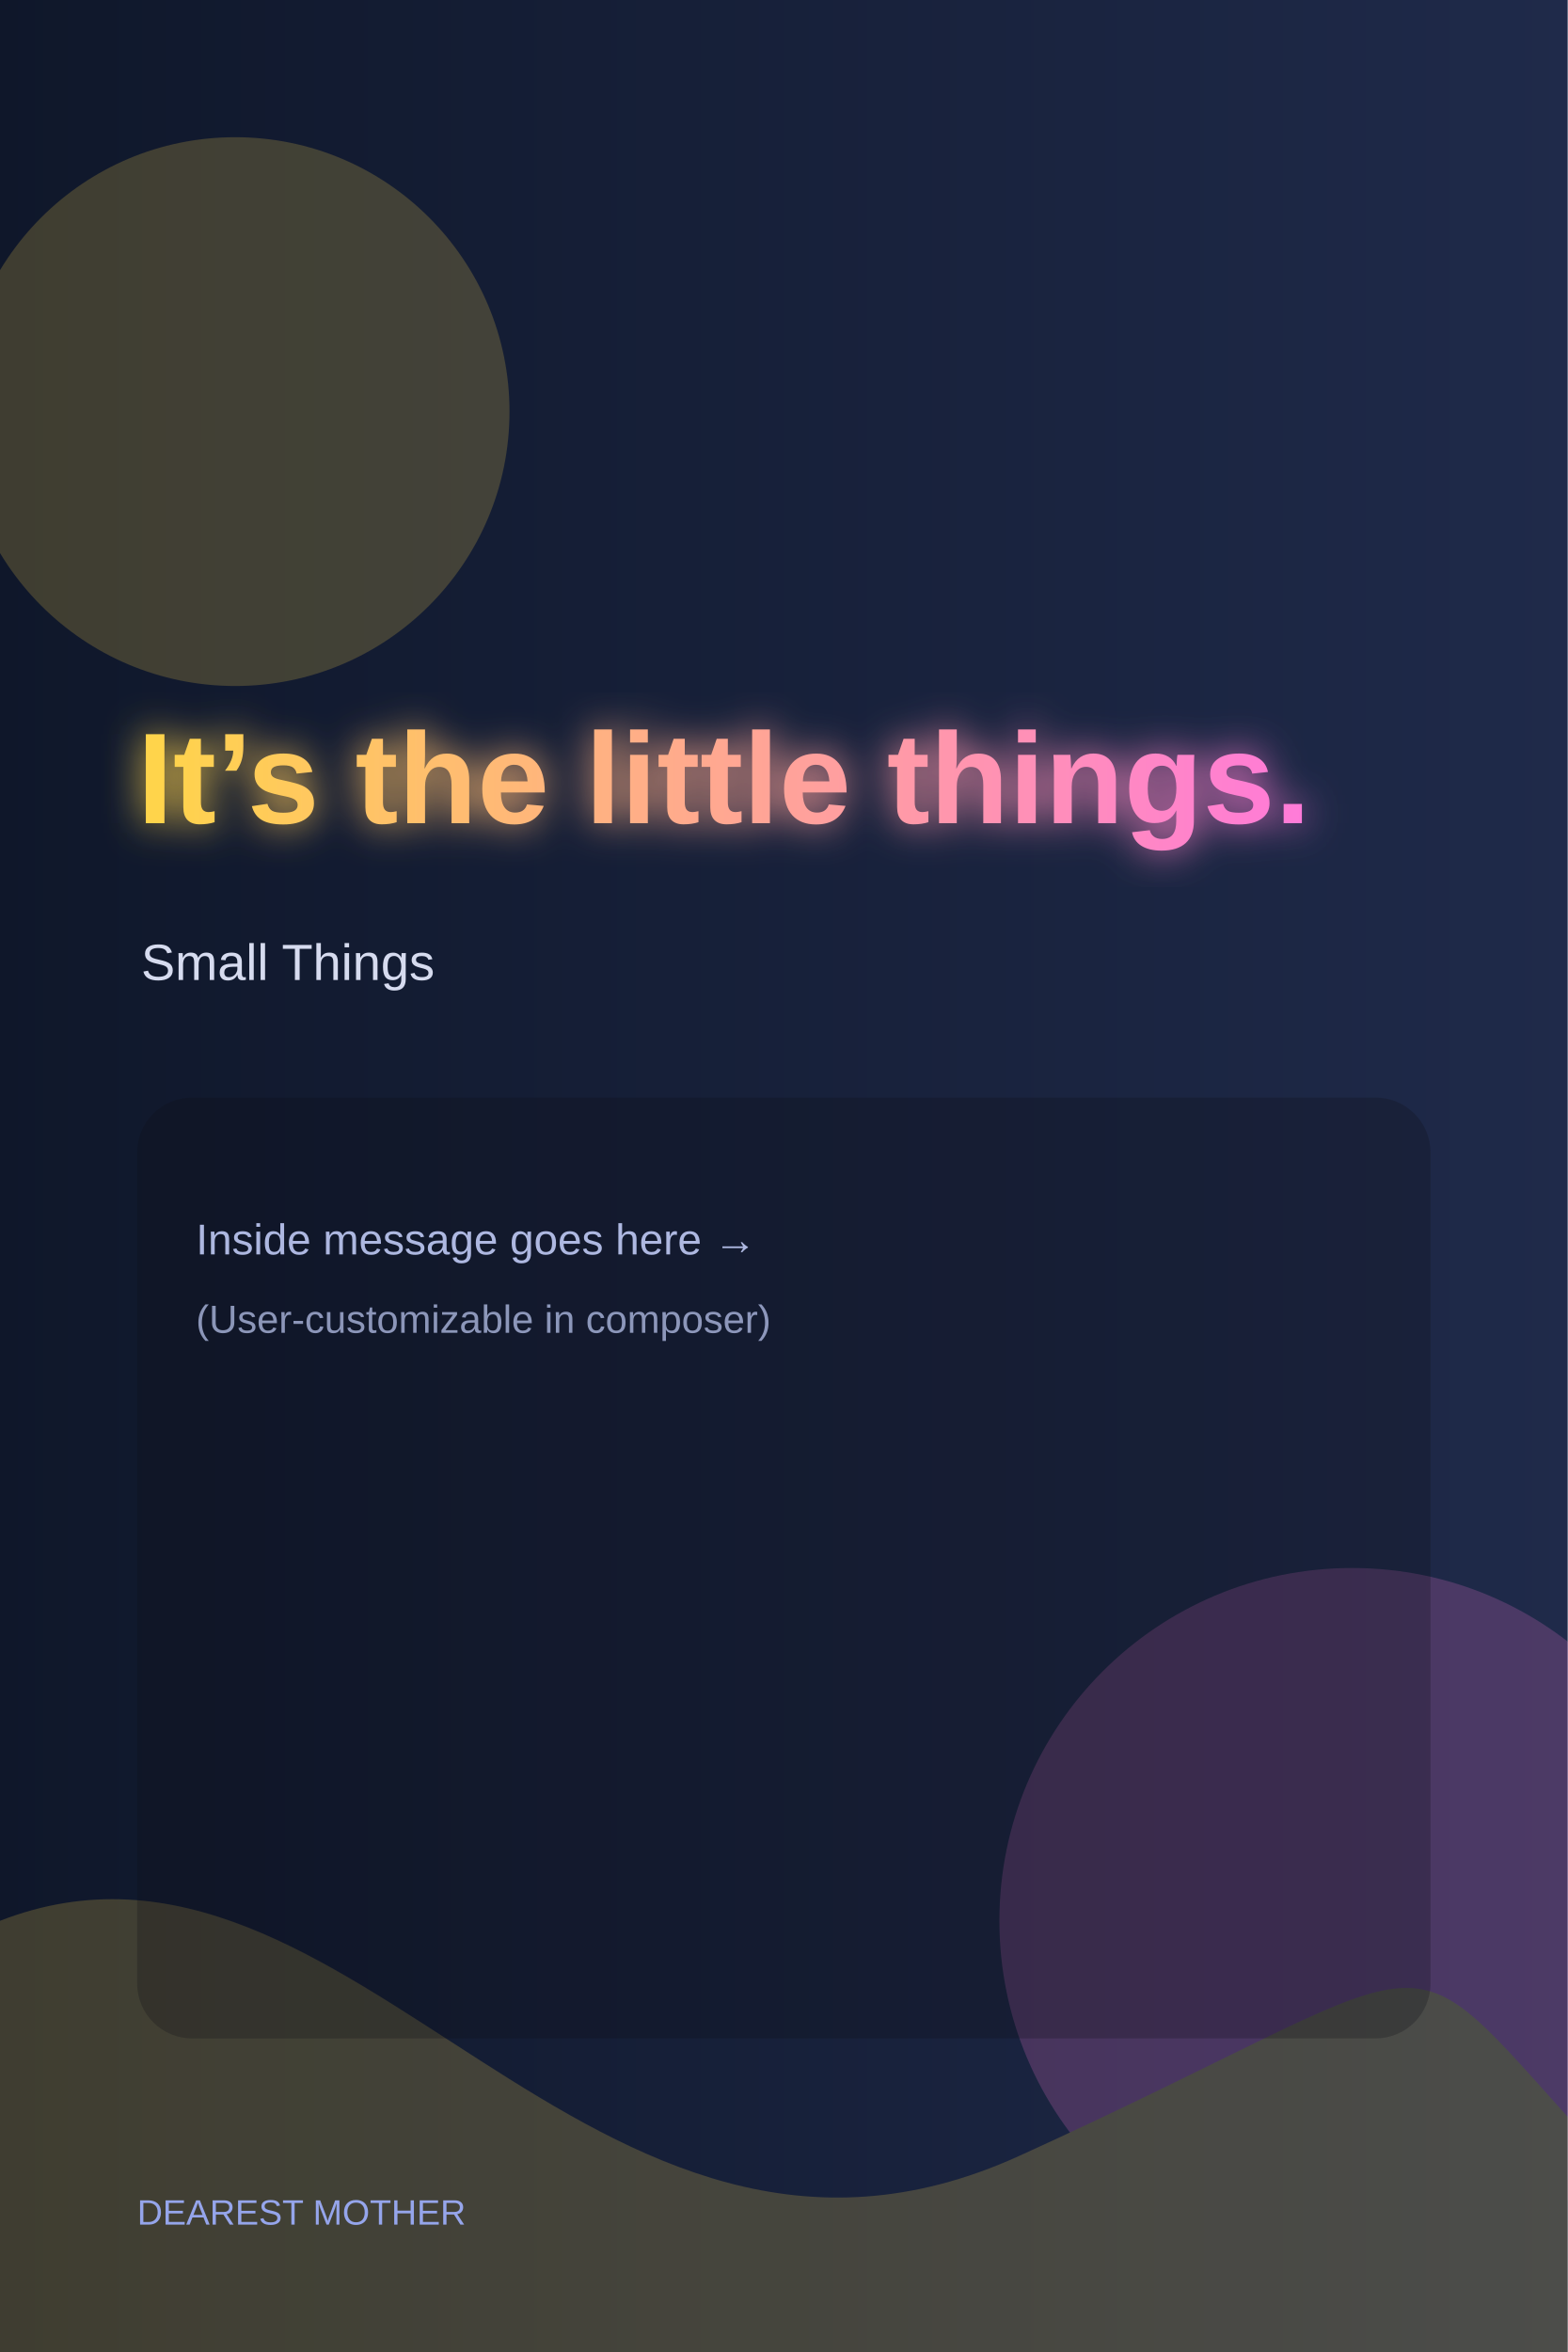
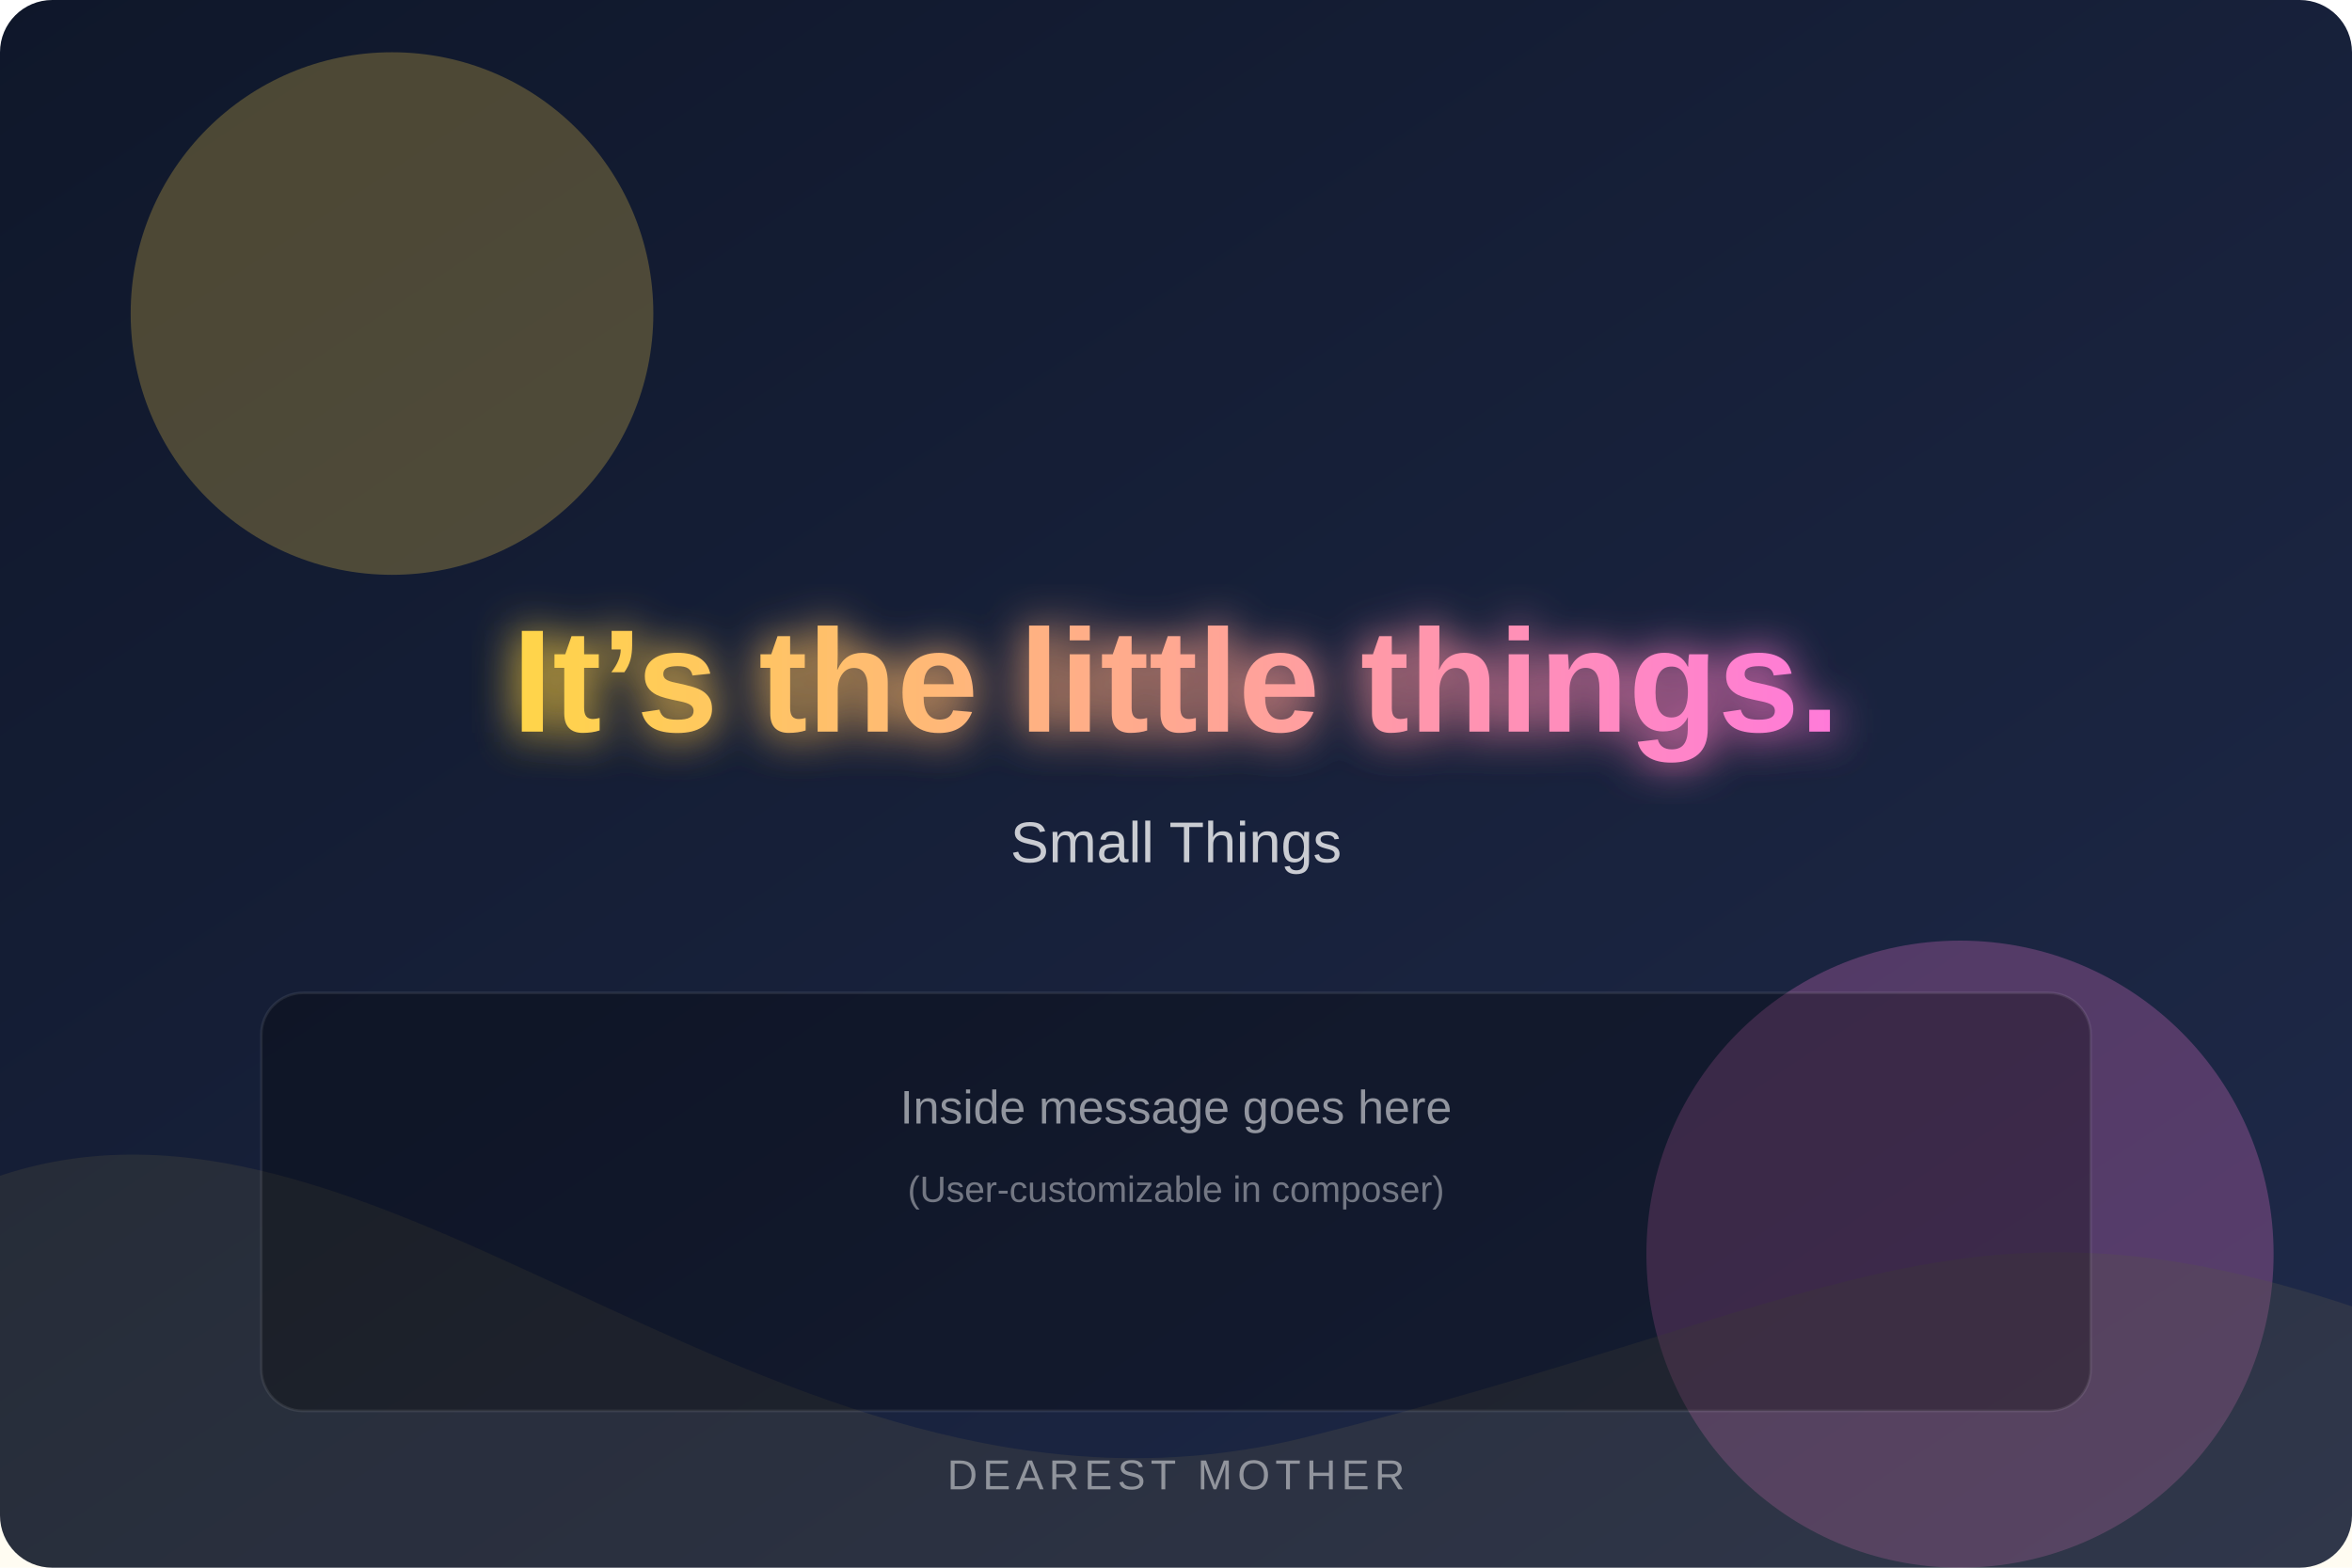
- <svg xmlns="http://www.w3.org/2000/svg" width="800" height="1200" viewBox="0 0 800 1200">
+ <svg xmlns="http://www.w3.org/2000/svg" width="1500" height="1000" viewBox="0 0 900 600">
  <defs>
-     <linearGradient id="bg" x1="0" x2="1">
+     <linearGradient id="bg" x1="0" y1="0" x2="1" y2="1">
      <stop offset="0" stop-color="#0f172a" />
      <stop offset="1" stop-color="#1f2a4a" />
    </linearGradient>
    <linearGradient id="grad" x1="0" x2="1">
      <stop offset="0" stop-color="#ffd54a" />
      <stop offset="1" stop-color="#ff7ad9" />
    </linearGradient>
    <filter id="glow" x="-30%" y="-30%" width="160%" height="160%">
-       <feGaussianBlur stdDeviation="10" result="b" />
+       <feGaussianBlur stdDeviation="8" result="b" />
      <feMerge>
        <feMergeNode in="b" />
        <feMergeNode in="SourceGraphic" />
      </feMerge>
    </filter>
+     <filter id="softShadow">
+       <feDropShadow dx="0" dy="4" stdDeviation="8" flood-color="rgba(0,0,0,0.4)" />
+     </filter>
  </defs>
-   <rect width="800" height="1200" fill="url(#bg)" />
-   <g opacity="0.20">
-     <circle cx="120" cy="210" r="140" fill="#ffd54a" />
-     <circle cx="690" cy="980" r="180" fill="#ff7ad9" />
-     <path d="M0 980 C180 910, 300 1200, 520 1100 S710 980, 800 1080 V1200 H0 Z" fill="#ffd54a" />
+   <rect width="900" height="600" rx="20" fill="url(#bg)" />
+   <g opacity="0.25">
+     <circle cx="150" cy="120" r="100" fill="#ffd54a" />
+     <circle cx="750" cy="480" r="120" fill="#ff7ad9" />
+     <path d="M0 450 C150 400, 300 600, 500 550 S750 450, 900 500 V600 H0 Z" fill="#ffd54a" opacity="0.3" />
  </g>
  <g filter="url(#glow)">
-     <text x="70" y="420" font-family="system-ui,Segoe UI,Arial" font-size="66" font-weight="850" fill="url(#grad)">
-       It’s the little things.
-     </text>
+     <text x="450" y="280" text-anchor="middle" font-family="system-ui,Segoe UI,Arial" font-size="56" font-weight="800" fill="url(#grad)" filter="url(#softShadow)">It’s the little things.</text>
  </g>
-   <text x="72" y="500" font-family="system-ui,Segoe UI,Arial" font-size="26" fill="#e7ecff" opacity="0.92">
-     Small Things
-   </text>
-   <g opacity="0.9">
-     <rect x="70" y="560" width="660" height="480" rx="28" fill="#0b0b12" opacity="0.28" />
-     <text x="100" y="640" font-family="system-ui,Segoe UI,Arial" font-size="22" fill="#c7d2fe" opacity="0.95">
-       Inside message goes here →
-     </text>
-     <text x="100" y="680" font-family="system-ui,Segoe UI,Arial" font-size="20" fill="#c7d2fe" opacity="0.75">
-       (User-customizable in composer)
-     </text>
+   <text x="450" y="330" text-anchor="middle" font-family="system-ui,Segoe UI,Arial" font-size="22" fill="rgba(255,255,255,0.85)" opacity="0.9">Small Things</text>
+   <g opacity="0.85">
+     <rect x="100" y="380" width="700" height="160" rx="16" fill="rgba(0,0,0,0.35)" stroke="rgba(255,255,255,0.1)" stroke-width="1" />
+     <text x="450" y="430" text-anchor="middle" font-family="system-ui,Segoe UI,Arial" font-size="18" fill="rgba(255,255,255,0.7)" opacity="0.9">Inside message goes here</text>
+     <text x="450" y="460" text-anchor="middle" font-family="system-ui,Segoe UI,Arial" font-size="14" fill="rgba(255,255,255,0.6)" opacity="0.8">(User-customizable in composer)</text>
  </g>
-   <text x="70" y="1135" font-family="system-ui,Segoe UI,Arial" font-size="18" fill="#9fb0ff" opacity="0.9">DEAREST MOTHER</text>
+   <text x="450" y="570" text-anchor="middle" font-family="system-ui,Segoe UI,Arial" font-size="16" fill="rgba(255,255,255,0.6)" opacity="0.8" letter-spacing="2">DEAREST MOTHER</text>
</svg>
